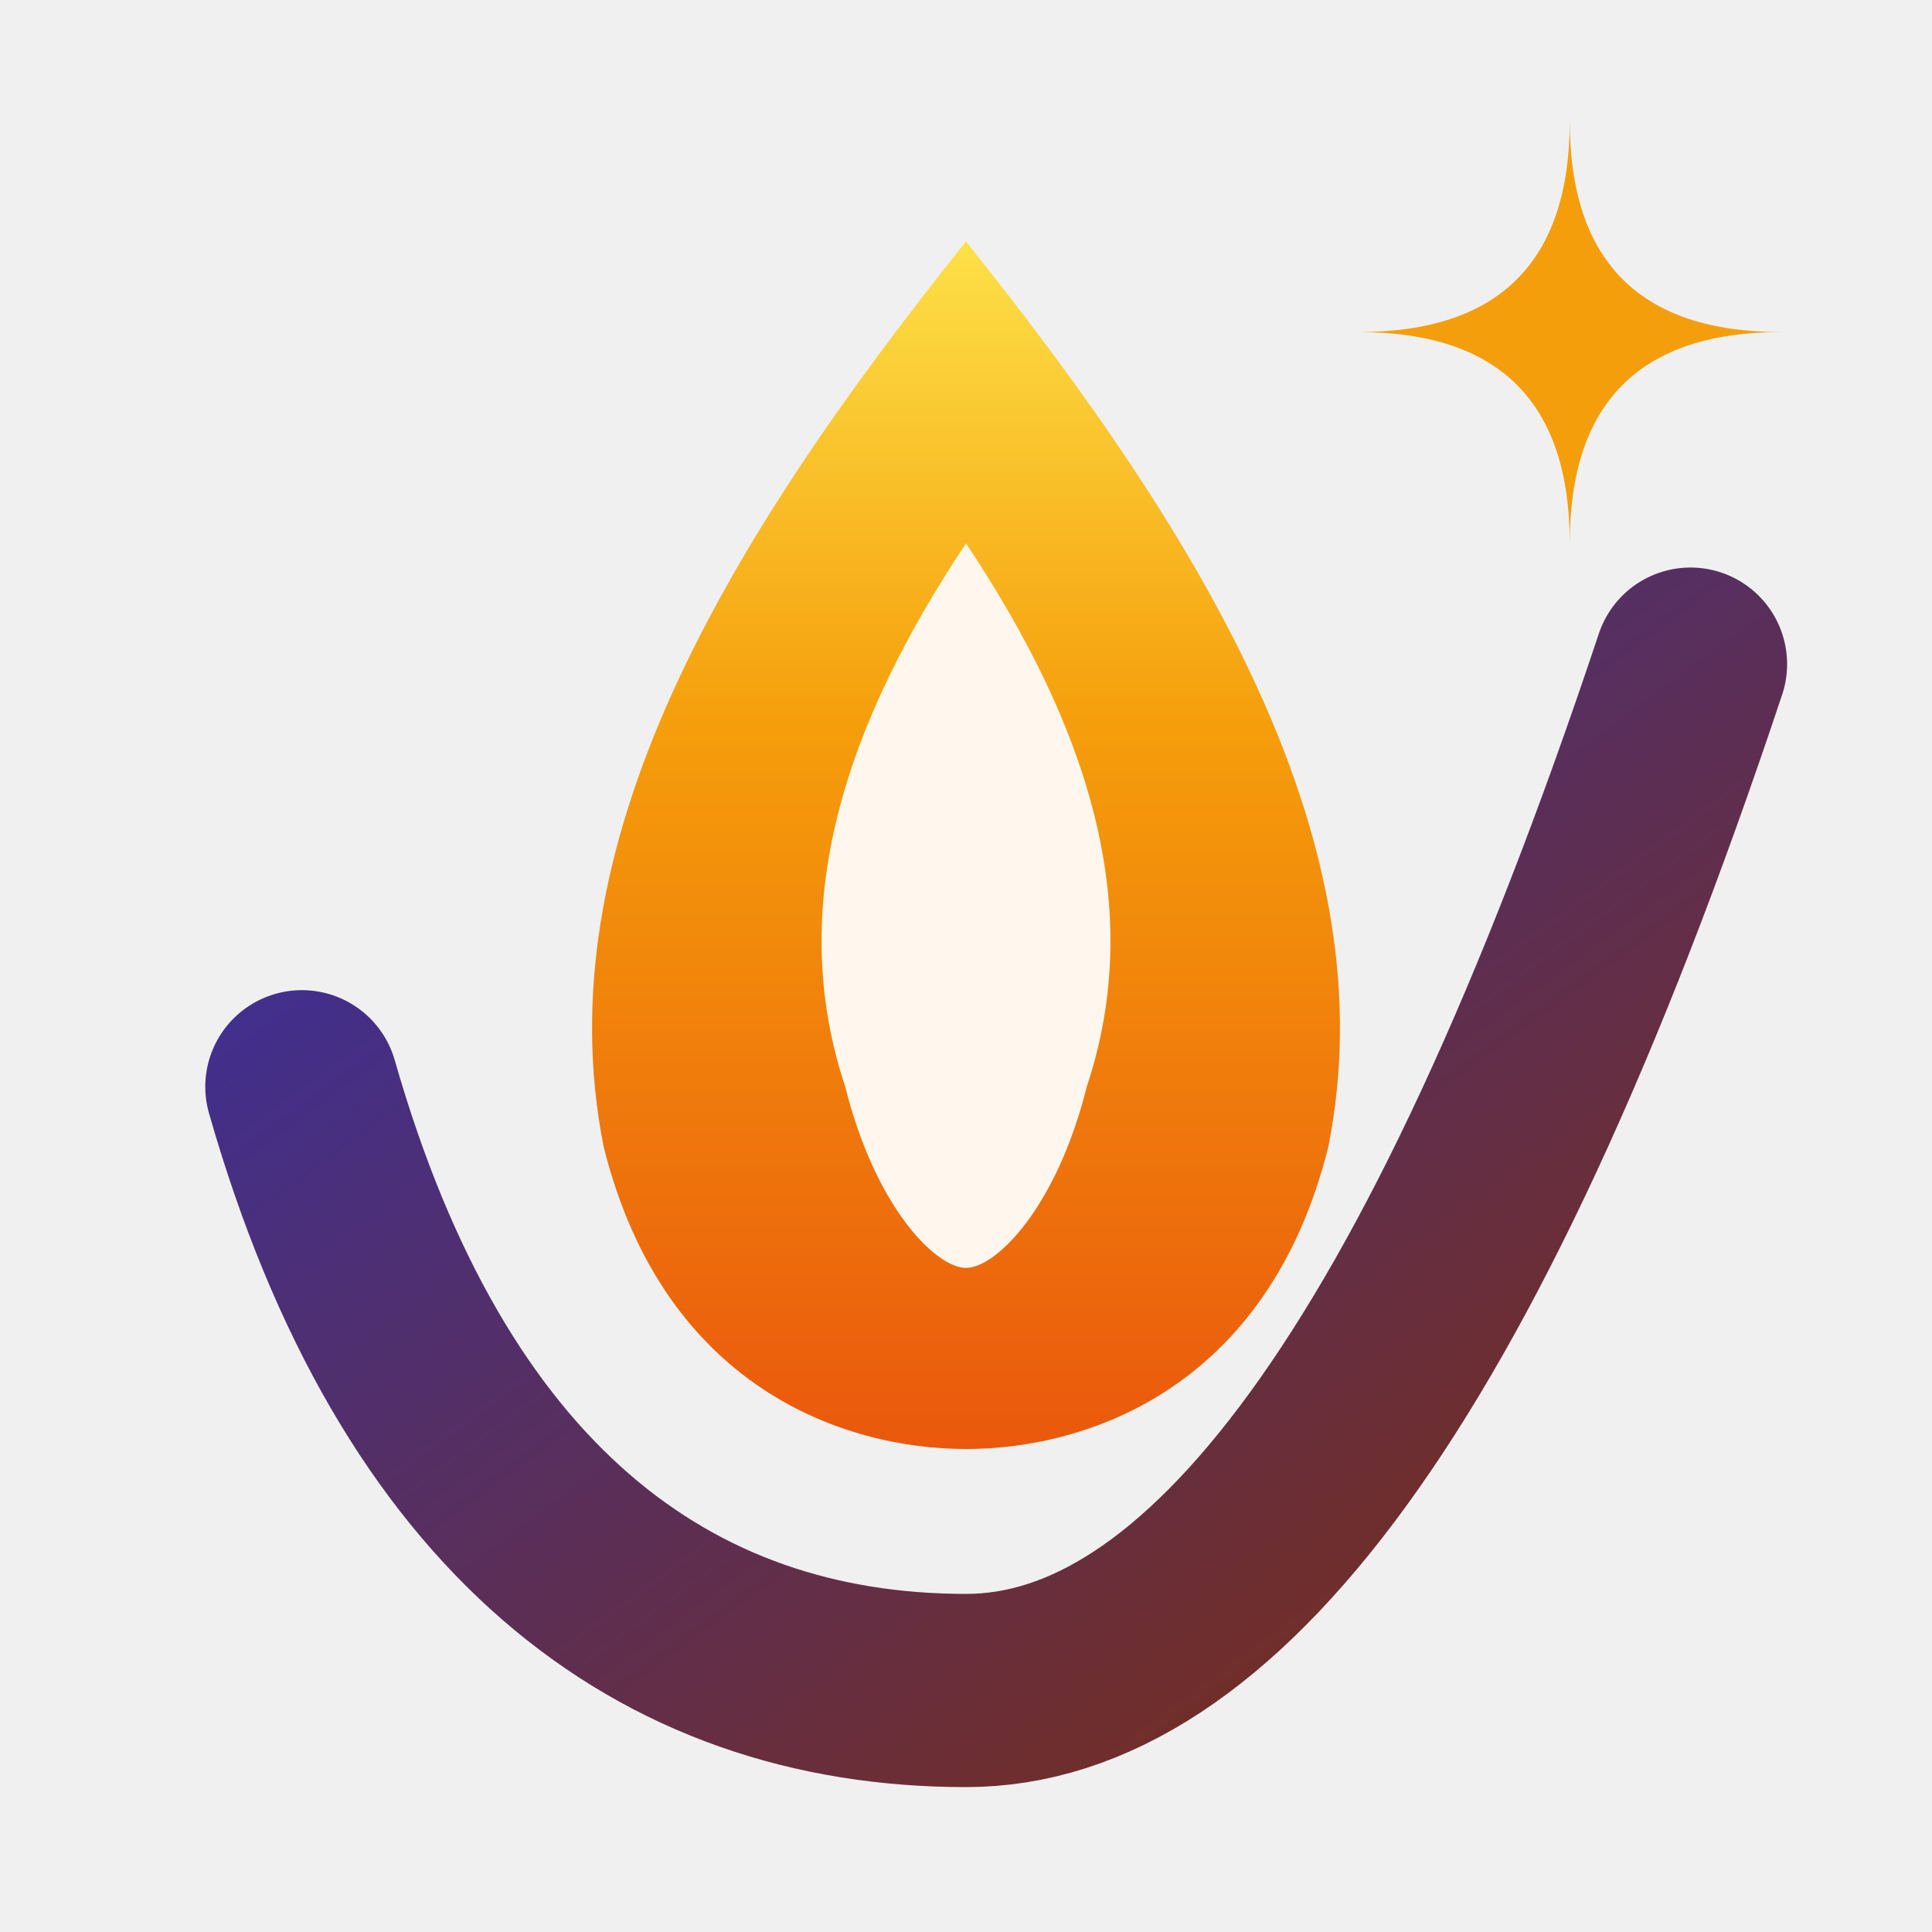
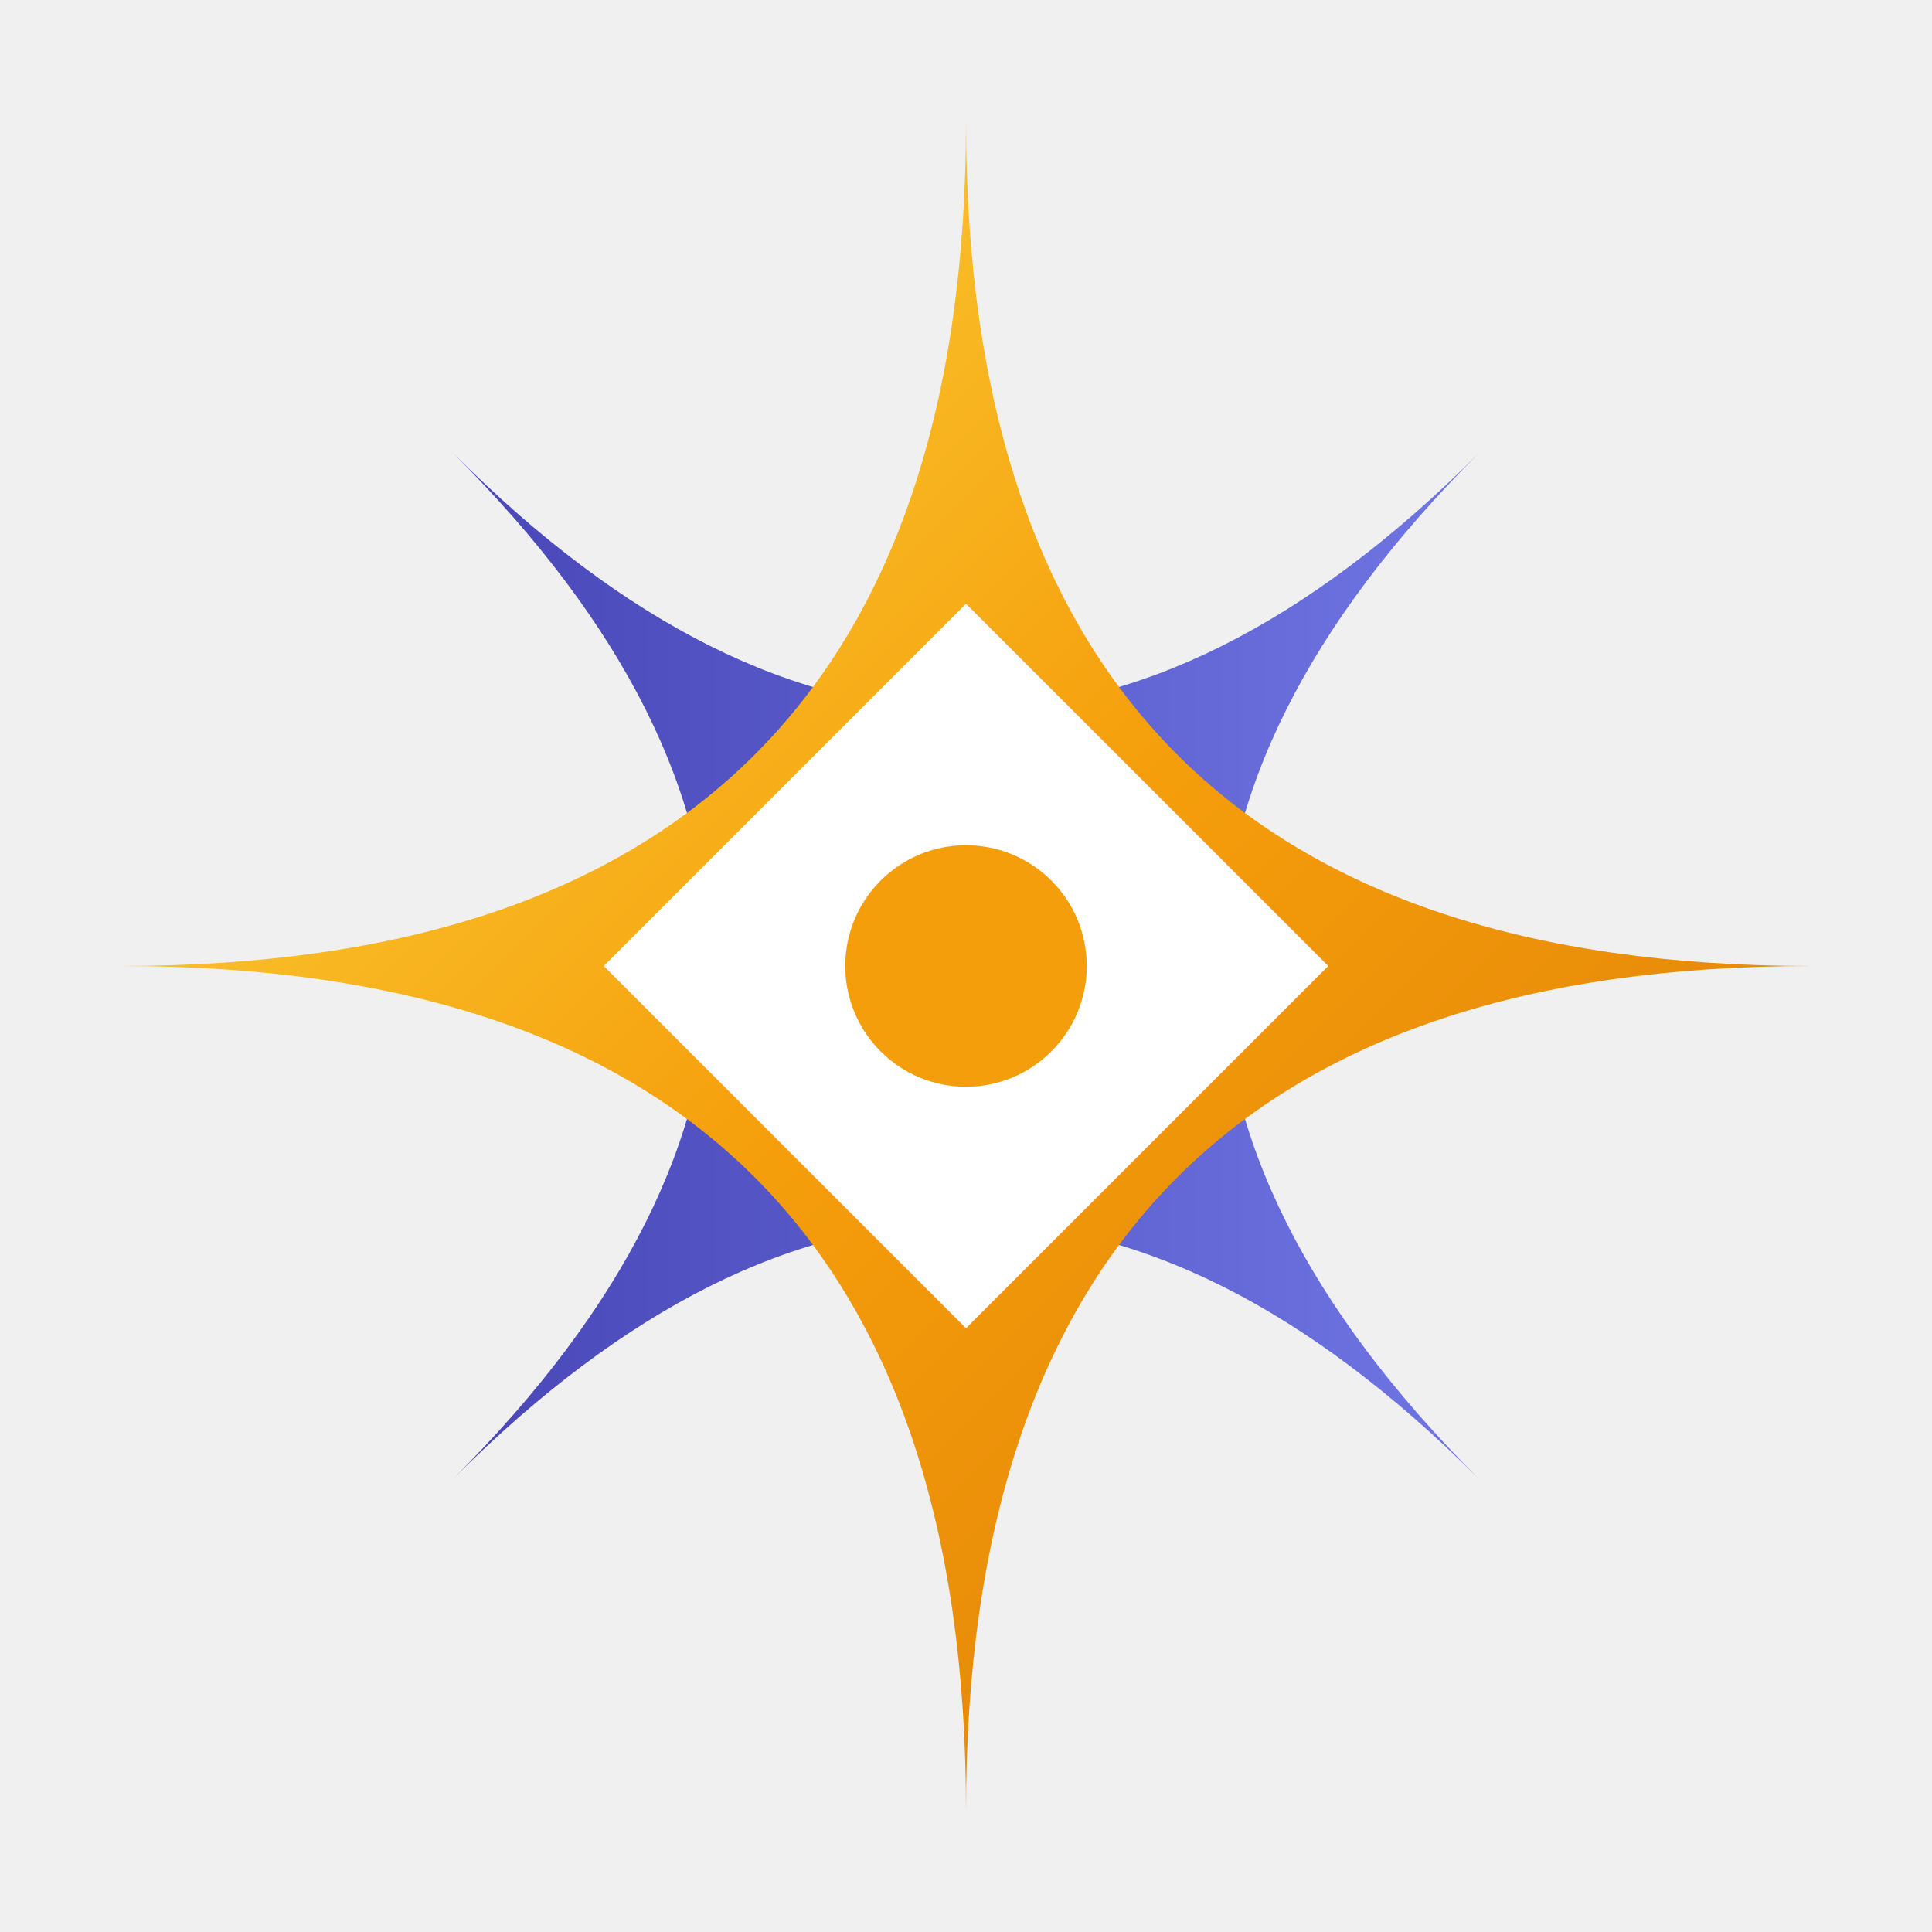
<svg xmlns="http://www.w3.org/2000/svg" viewBox="0 0 32 32" width="32" height="32" role="img" aria-labelledby="fav-title">
  <defs>
-     <linearGradient id="favFlame" x1="0%" y1="100%" x2="0%" y2="0%">
-       <stop offset="0%" stop-color="#EA580C" />
-       <stop offset="60%" stop-color="#F59E0B" />
-       <stop offset="100%" stop-color="#FDE047" />
+     <linearGradient id="favGold" x1="0%" y1="0%" x2="100%" y2="100%">
+       <stop offset="0%" stop-color="#FDE047" />
+       <stop offset="50%" stop-color="#F59E0B" />
+       <stop offset="100%" stop-color="#D97706" />
    </linearGradient>
-     <linearGradient id="favTick" x1="0%" y1="0%" x2="100%" y2="100%">
+     <linearGradient id="favIndigo" x1="0%" y1="100%" x2="100%" y2="0%">
      <stop offset="0%" stop-color="#3730A3" />
-       <stop offset="100%" stop-color="#7C2D12" />
+       <stop offset="100%" stop-color="#818CF8" />
    </linearGradient>
  </defs>
-   <path d="M 5 18 C 7 25 11 28 16 28 C 20 28 24 23 28 11" fill="none" stroke="url(#favTick)" stroke-width="3.2" stroke-linecap="round" stroke-linejoin="round" />
-   <path d="M 16 4 C 20 9 23 14 22 19 C 21 23 18 24 16 24 C 14 24 11 23 10 19 C 9 14 12 9 16 4 Z" fill="url(#favFlame)" />
-   <path d="M 16 9 C 18 12 19 15 18 18 C 17.5 20 16.5 21 16 21 C 15.5 21 14.5 20 14 18 C 13 15 14 12 16 9 Z" fill="#FFF7ED" />
-   <path d="M 26 2 Q 26 5.5 29.5 5.5 Q 26 5.5 26 9 Q 26 5.5 22.5 5.5 Q 26 5.5 26 2 Z" fill="#F59E0B" />
+   <g transform="rotate(45 16 16)">
+     <path d="M 16 4 Q 16 16 28 16 Q 16 16 16 28 Q 16 16 4 16 Q 16 16 16 4 Z" fill="url(#favIndigo)" />
+   </g>
+   <path d="M 16 2 Q 16 16 30 16 Q 16 16 16 30 Q 16 16 2 16 Q 16 16 16 2 Z" fill="url(#favGold)" />
+   <polygon points="16,10 22,16 16,22 10,16" fill="#FFFFFF" />
+   <circle cx="16" cy="16" r="2" fill="#F59E0B" />
</svg>
